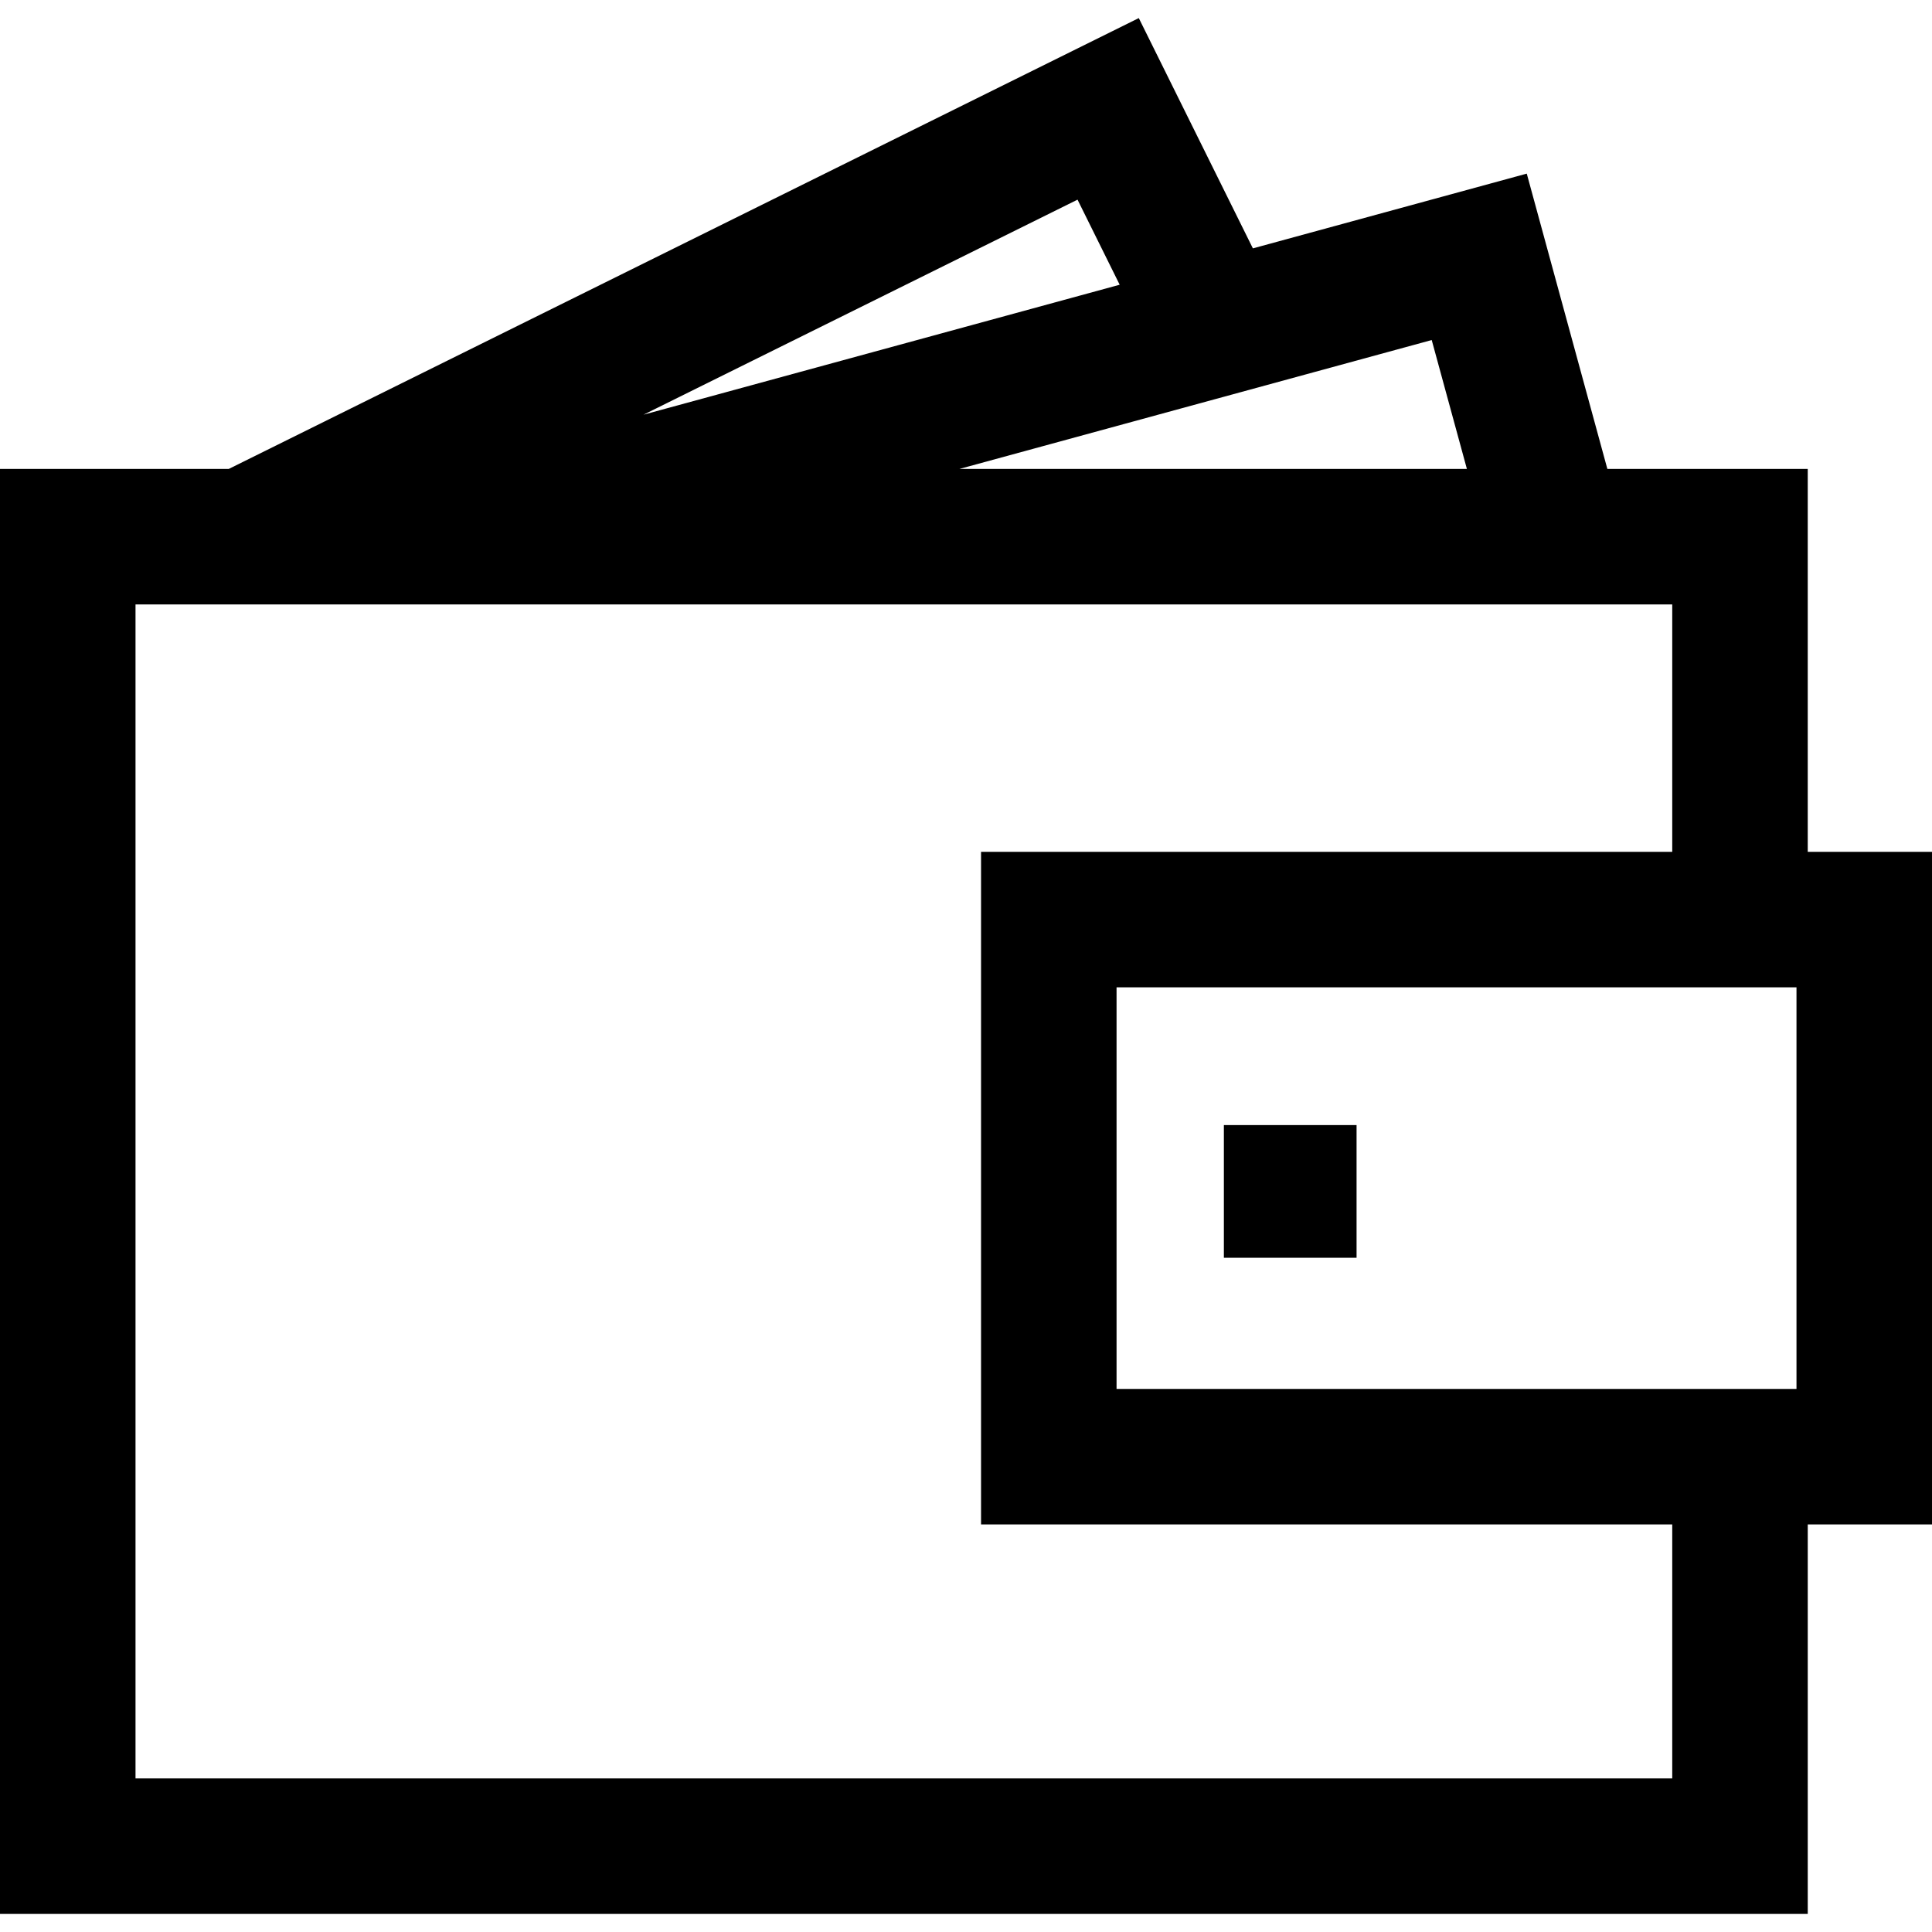
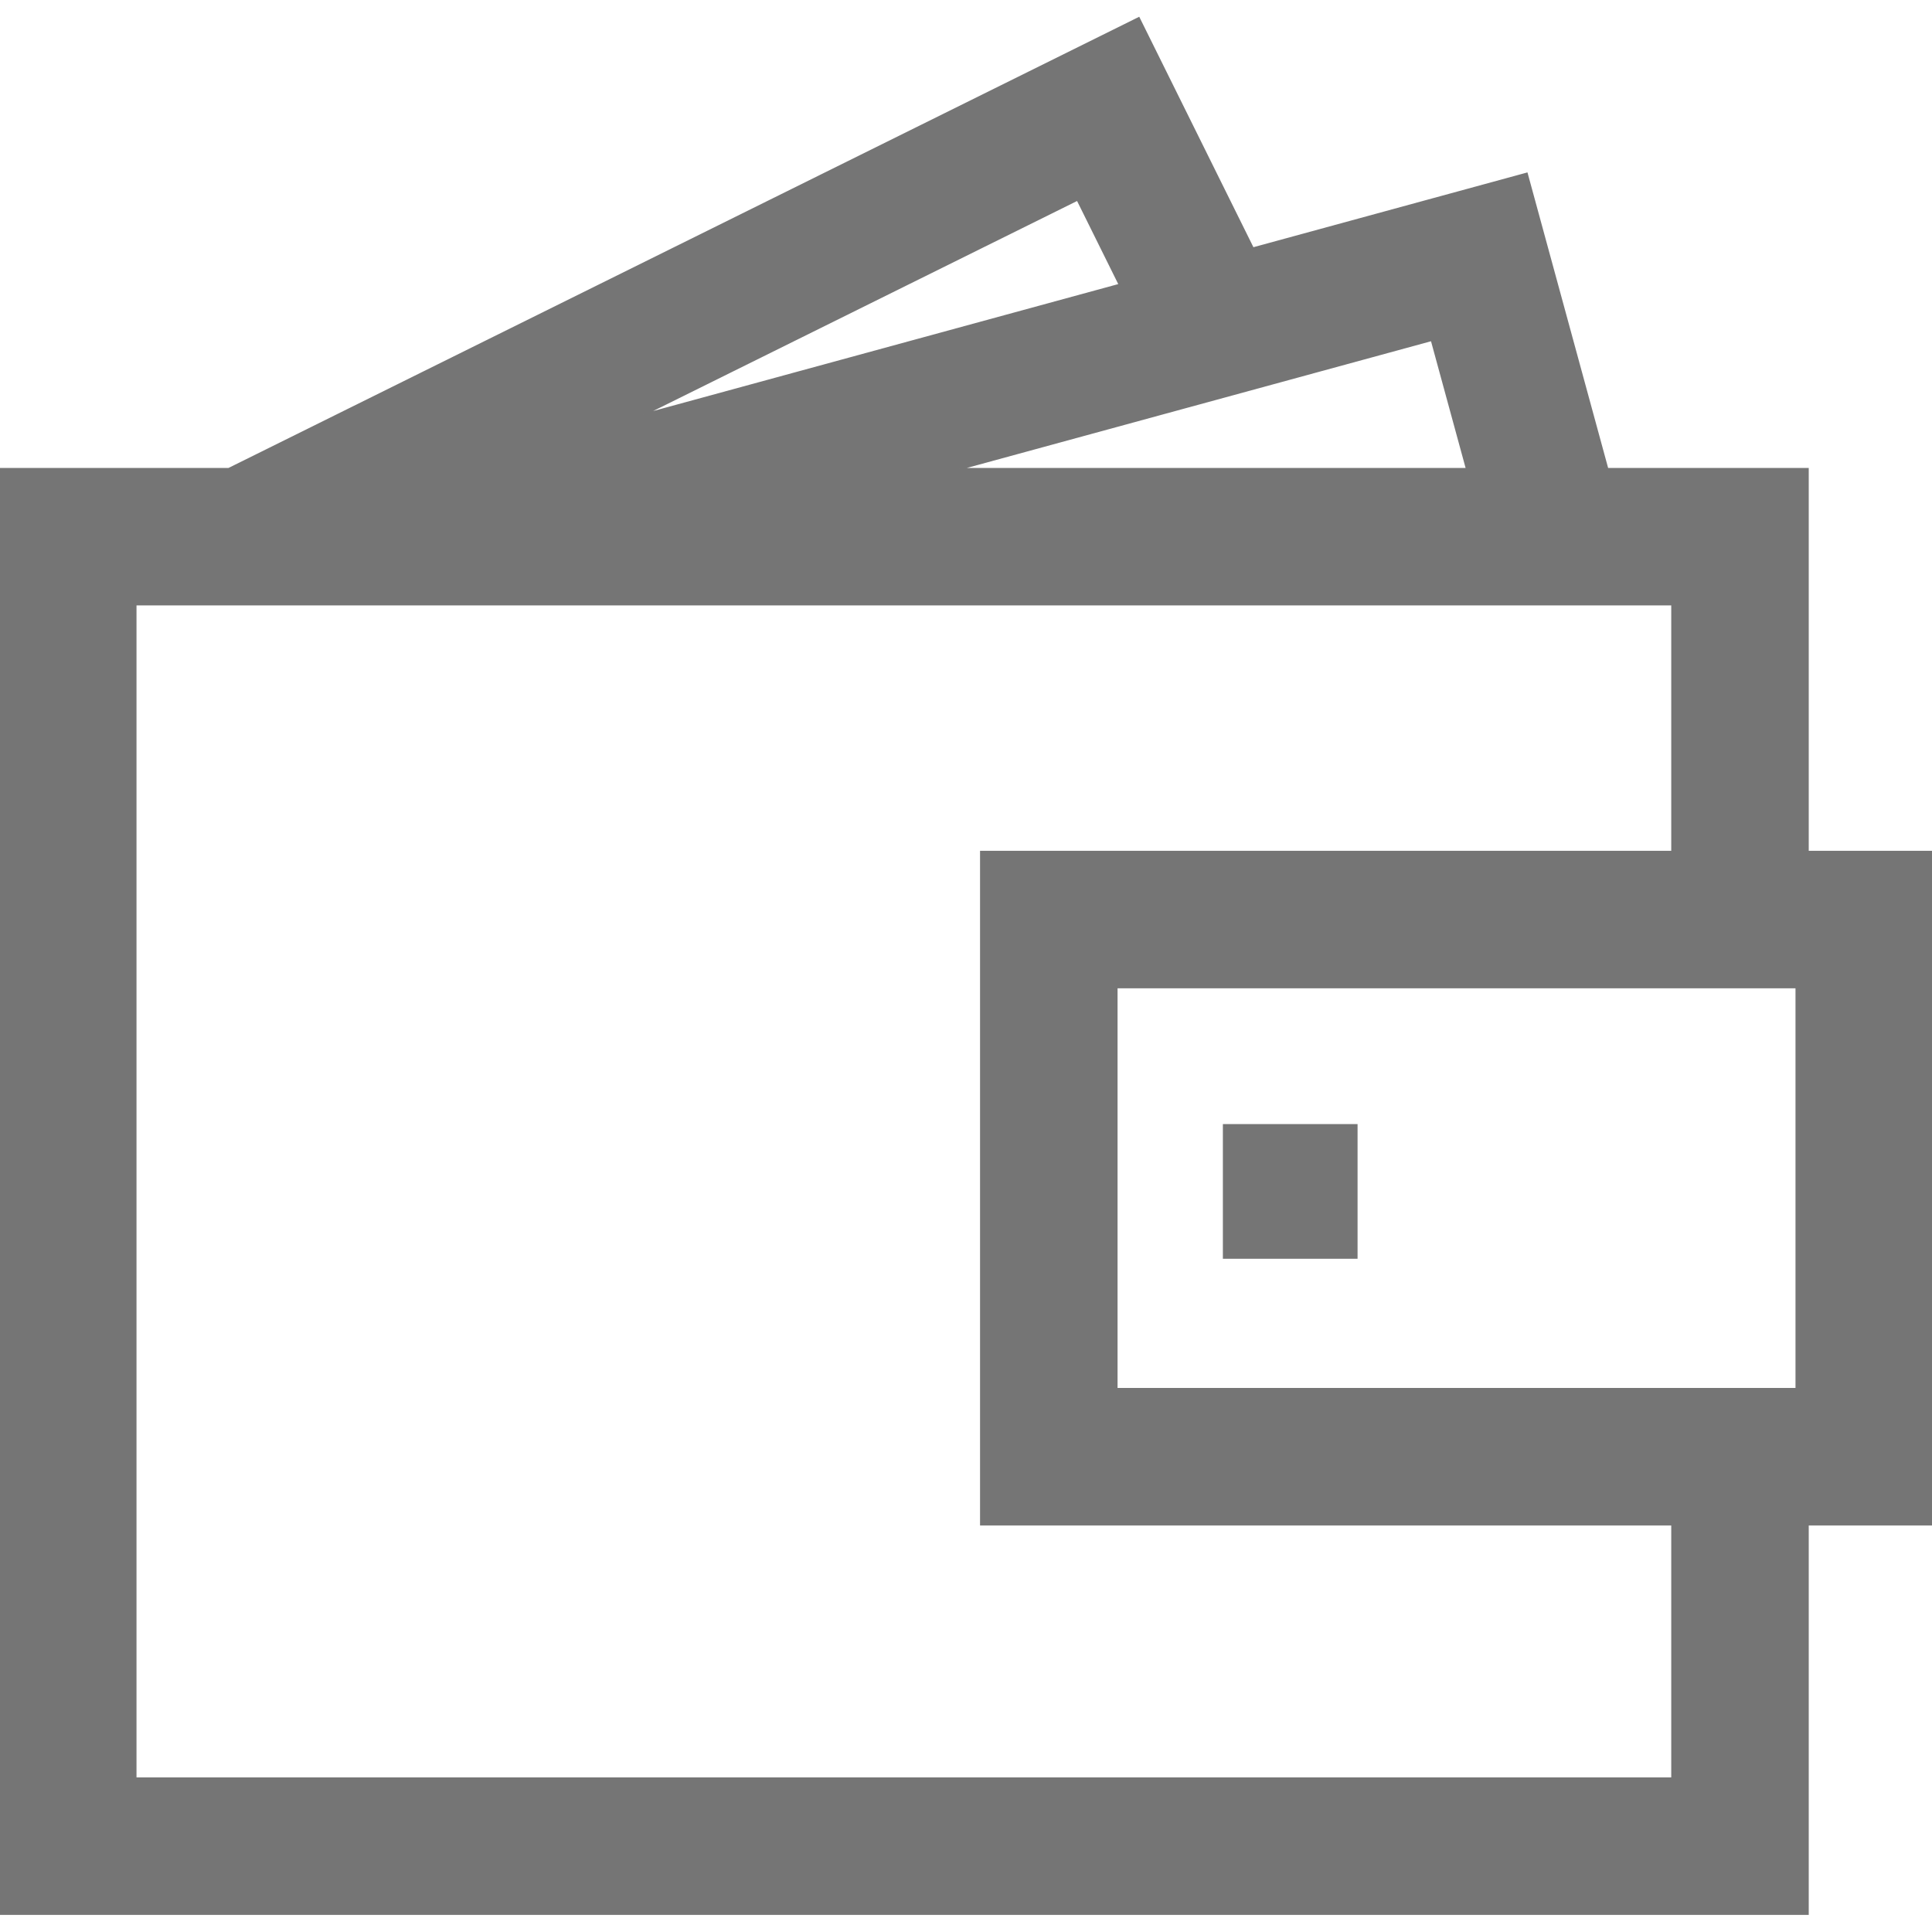
- <svg xmlns="http://www.w3.org/2000/svg" fill="#000000" version="1.1" id="Capa_1" width="800px" height="800px" viewBox="0 0 969.486 969.486" xml:space="preserve">
-   <g>
+ <svg xmlns="http://www.w3.org/2000/svg" fill="#757575" version="1.1" id="Capa_1" width="800px" height="800px" viewBox="0 0 969.486 969.486" xml:space="preserve" stroke="#757575">
+   <g id="SVGRepo_bgCarrier" stroke-width="0" />
+   <g id="SVGRepo_tracerCarrier" stroke-linecap="round" stroke-linejoin="round" />
+   <g id="SVGRepo_iconCarrier">
    <g>
-       <path d="M806.582,235.309L766.137,87.125l-137.434,37.51L571.451,9.072L114.798,235.309H0v725.105h907.137V764.973h62.35v-337.53    h-62.352V235.309H806.582z M718.441,170.63l17.654,64.68h-52.561h-75.887h-126.19l111.159-30.339l66.848-18.245L718.441,170.63z     M839.135,892.414H68V522.062v-129.13v-10.233v-69.787v-9.602h35.181h27.538h101.592h409.025h75.889h37.43h35.242h35.244h13.994    v51.272v72.86h-15.357h-35.244h-87.85H547.508h-55.217v27.356v75.888v8.758v35.244v35.244v155.039h346.846v127.441H839.135z     M901.486,696.973h-28.352h-34H560.291V591.375v-35.244v-35.244v-23.889v-1.555h3.139h90.086h129.129h56.492h34h4.445h23.904    V696.973z M540.707,100.191l21.15,42.688l-238.955,65.218L540.707,100.191z" />
-       <polygon points="614.146,564.57 614.146,576.676 614.146,631.152 680.73,631.152 680.73,564.57 658.498,564.57   " />
+       <g>
+         <path d="M806.582,235.309L766.137,87.125l-137.434,37.51L571.451,9.072L114.798,235.309H0v725.105h907.137V764.973h62.35v-337.53 h-62.352V235.309H806.582z M718.441,170.63l17.654,64.68h-52.561h-75.887h-126.19l111.159-30.339l66.848-18.245L718.441,170.63z M839.135,892.414H68V522.062v-129.13v-10.233v-69.787v-9.602h35.181h27.538h101.592h409.025h75.889h37.43h35.242h35.244h13.994 v51.272v72.86h-15.357h-35.244h-87.85H547.508h-55.217v27.356v75.888v8.758v35.244v35.244v155.039h346.846v127.441H839.135z M901.486,696.973h-28.352h-34H560.291V591.375v-35.244v-35.244v-23.889v-1.555h3.139h90.086h129.129h56.492h34h4.445h23.904 V696.973z M540.707,100.191l21.15,42.688l-238.955,65.218L540.707,100.191z" />
+         <polygon points="614.146,564.57 614.146,576.676 614.146,631.152 680.73,631.152 680.73,564.57 658.498,564.57 " />
+       </g>
    </g>
  </g>
</svg>
